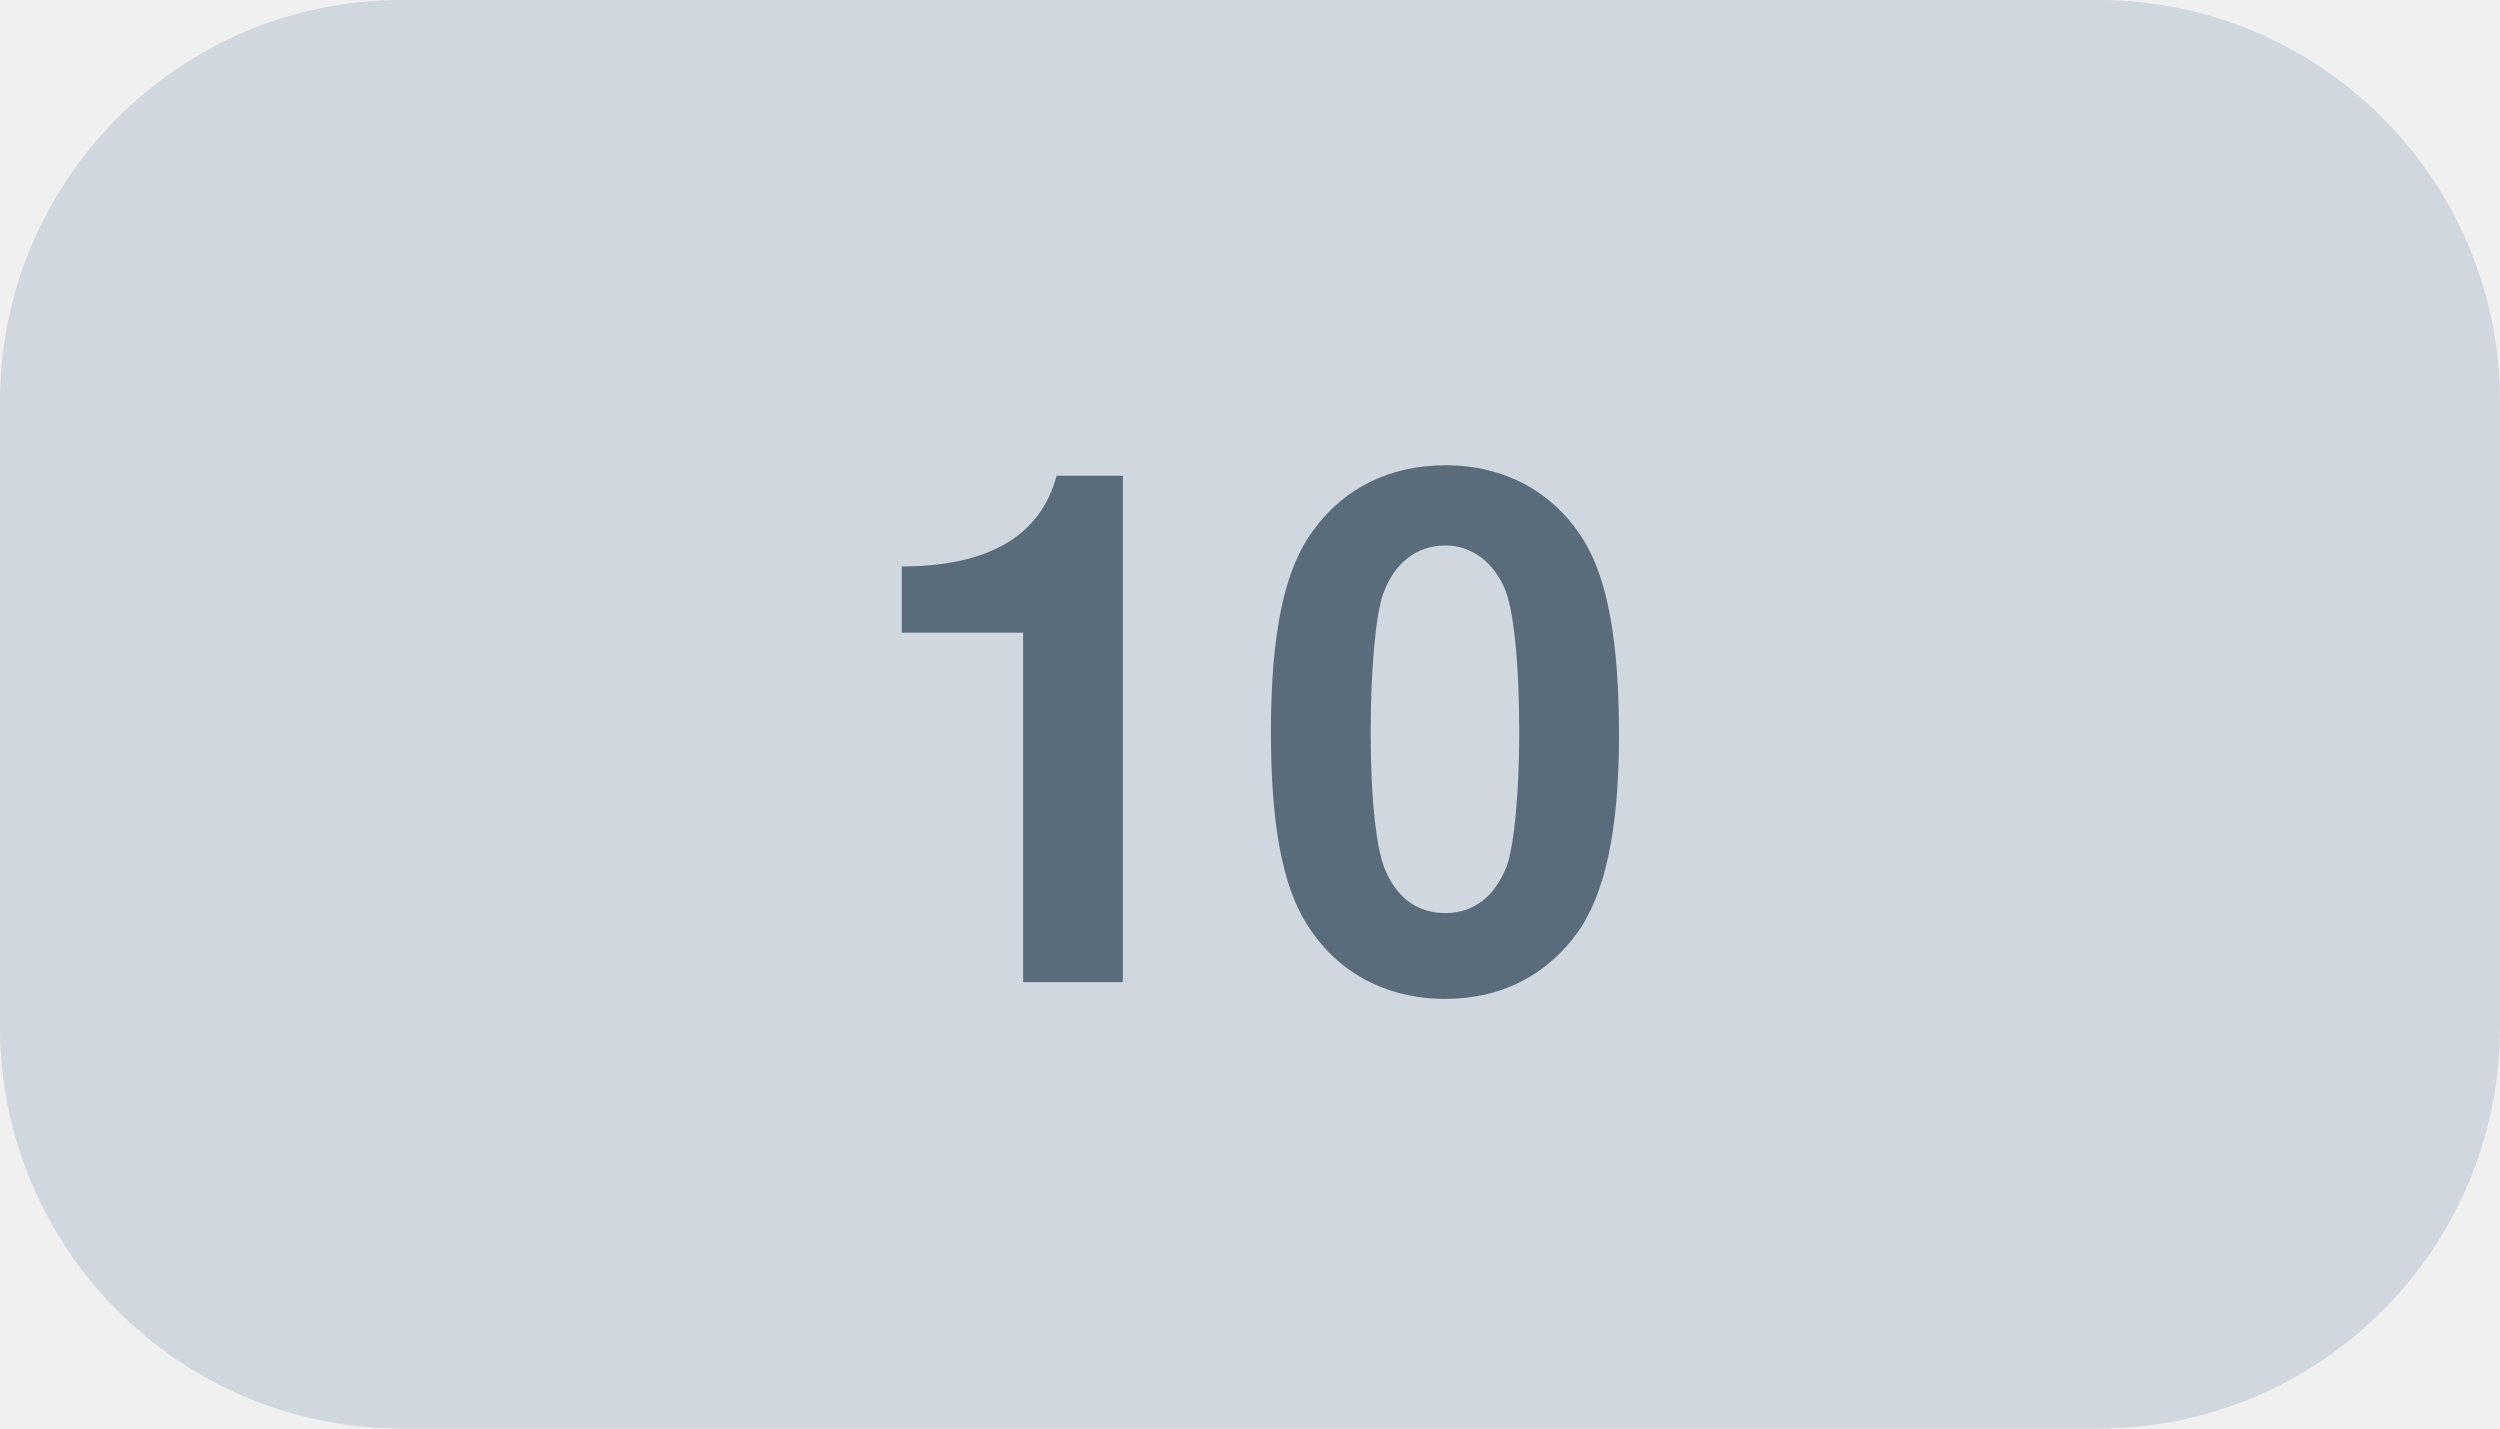
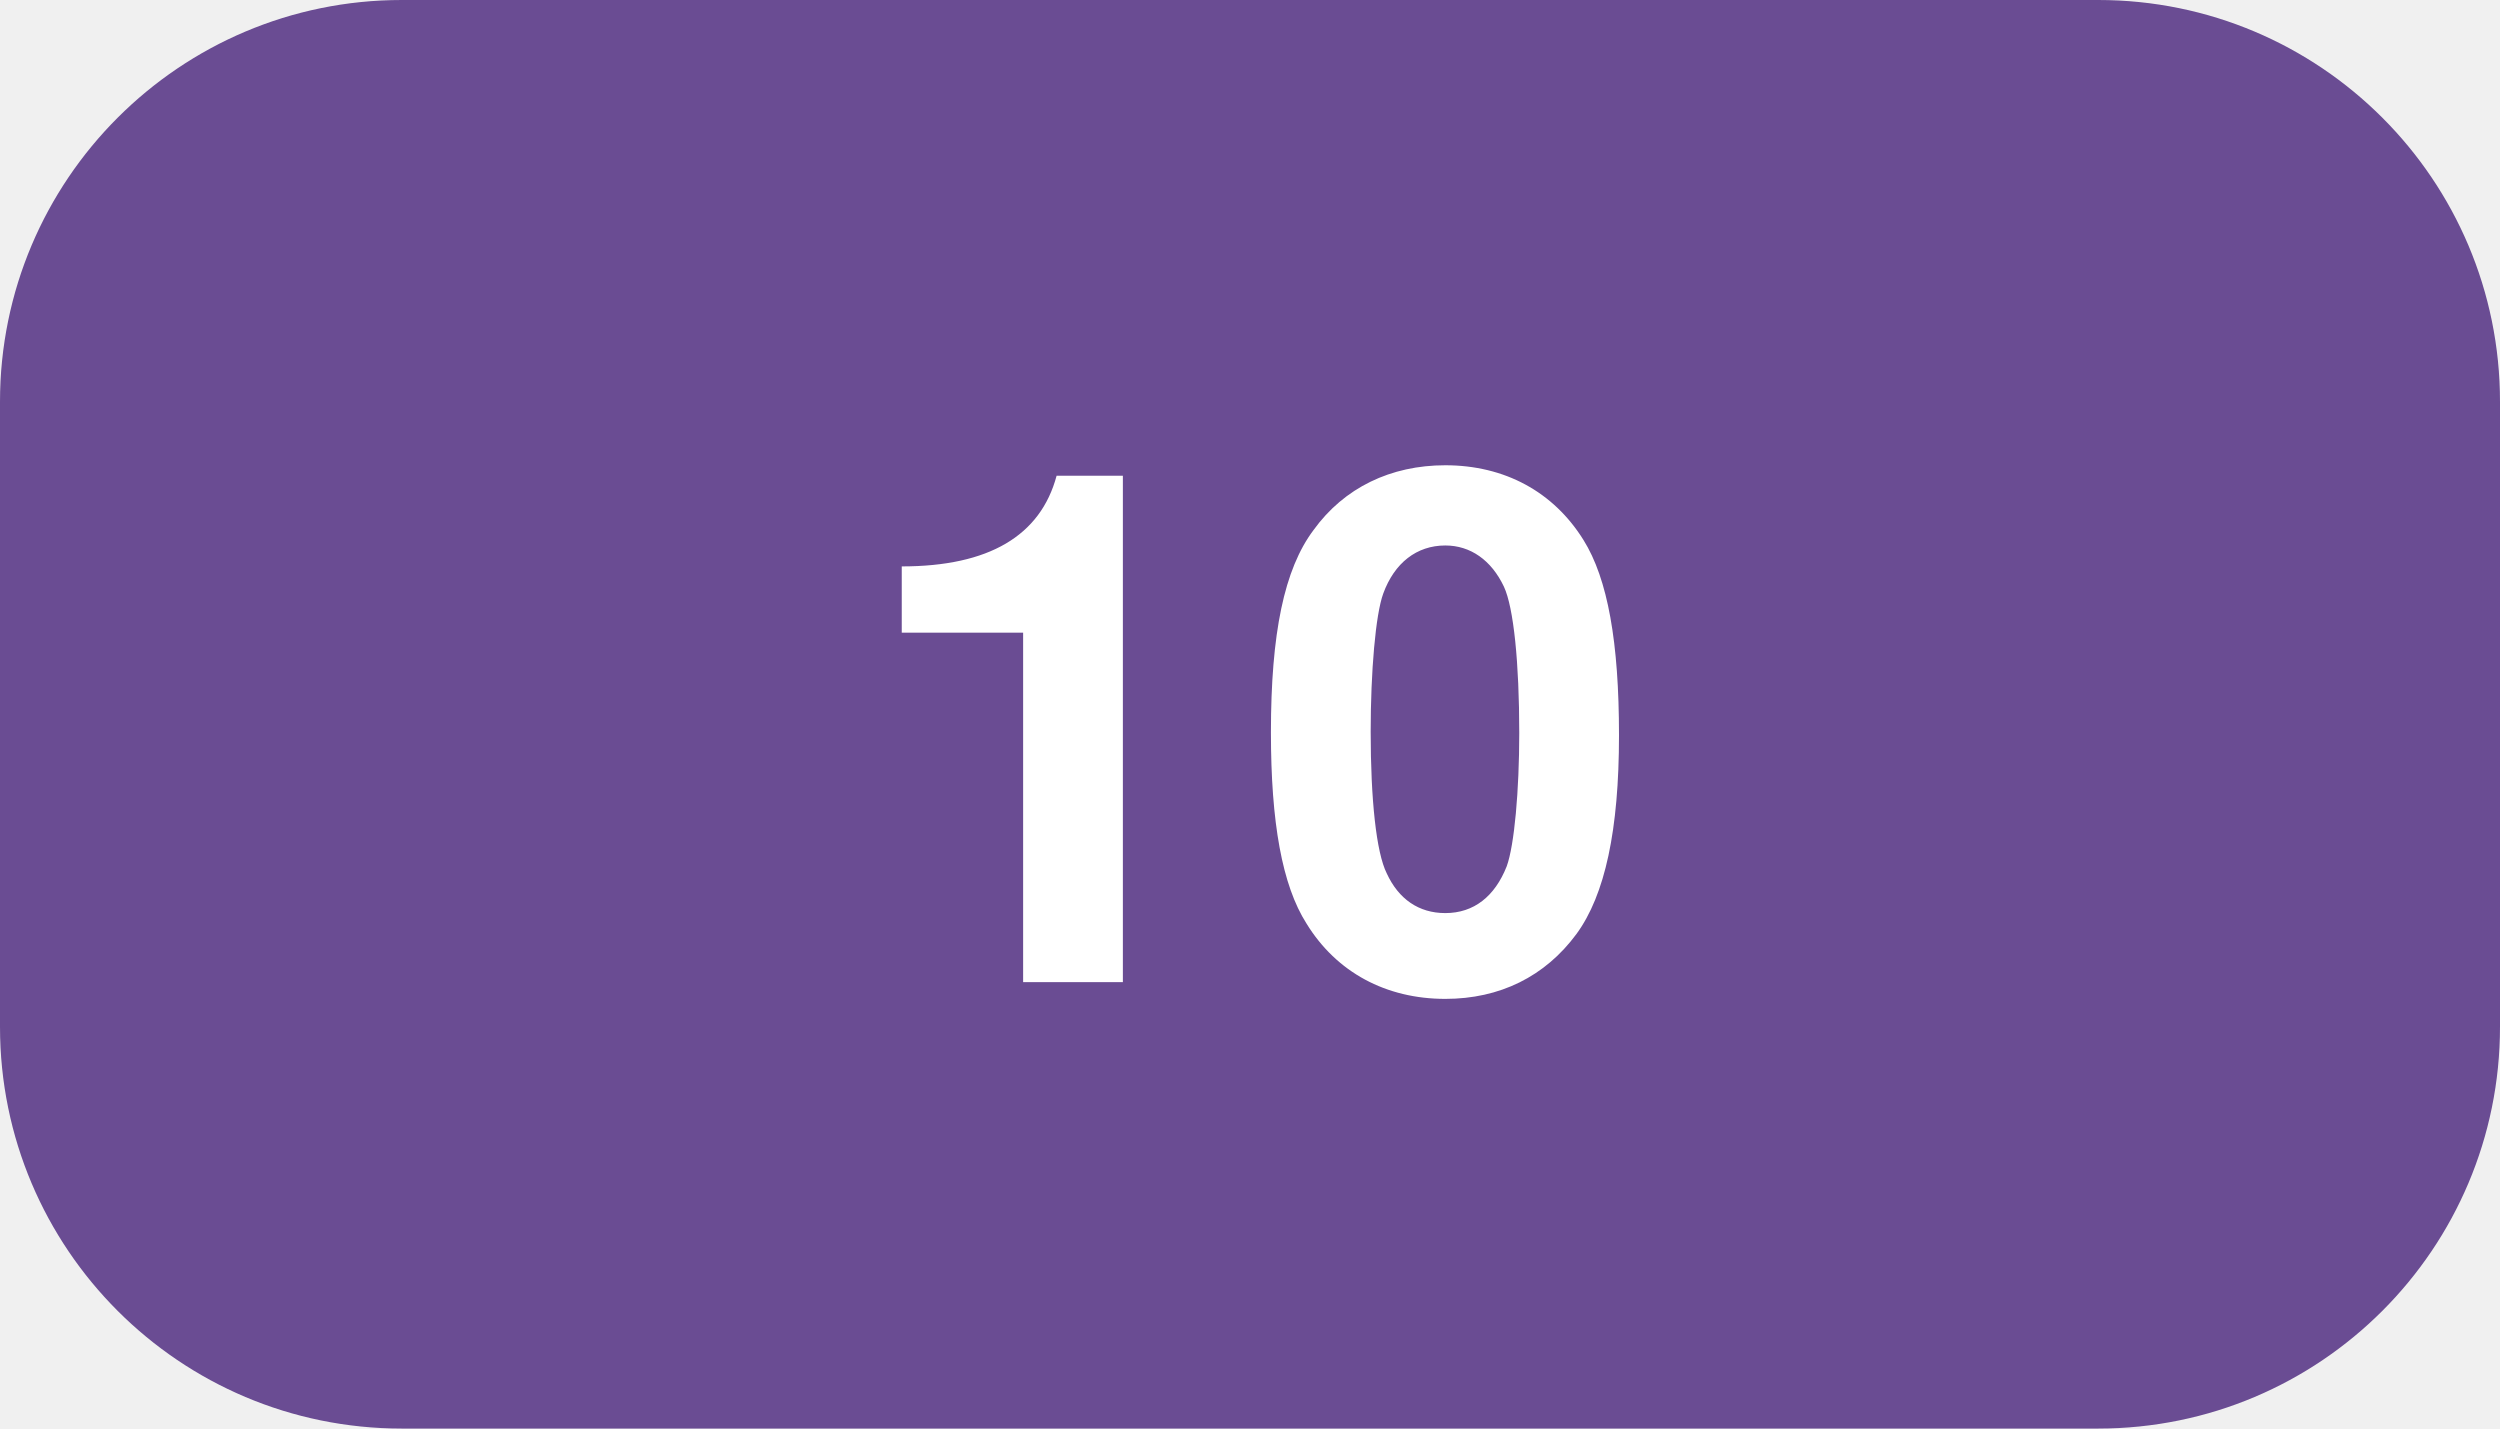
<svg xmlns="http://www.w3.org/2000/svg" width="56" height="32" viewBox="0 0 56 32" role="img" aria-label="Task 10">
-   <rect width="56" height="32" rx="9" fill="#D0D7DE" />
-   <text x="28" y="22" fill="#5A6B7B" font-family="Segoe UI, Helvetica, Arial, sans-serif" font-size="16" font-weight="800" text-anchor="middle">10</text>
+   <rect width="56" height="32" rx="9" fill="#6A4C93" />
+   <text x="28" y="22" fill="#FFFFFF" font-family="Segoe UI, Helvetica, Arial, sans-serif" font-size="16" font-weight="800" text-anchor="middle">10</text>
</svg>
